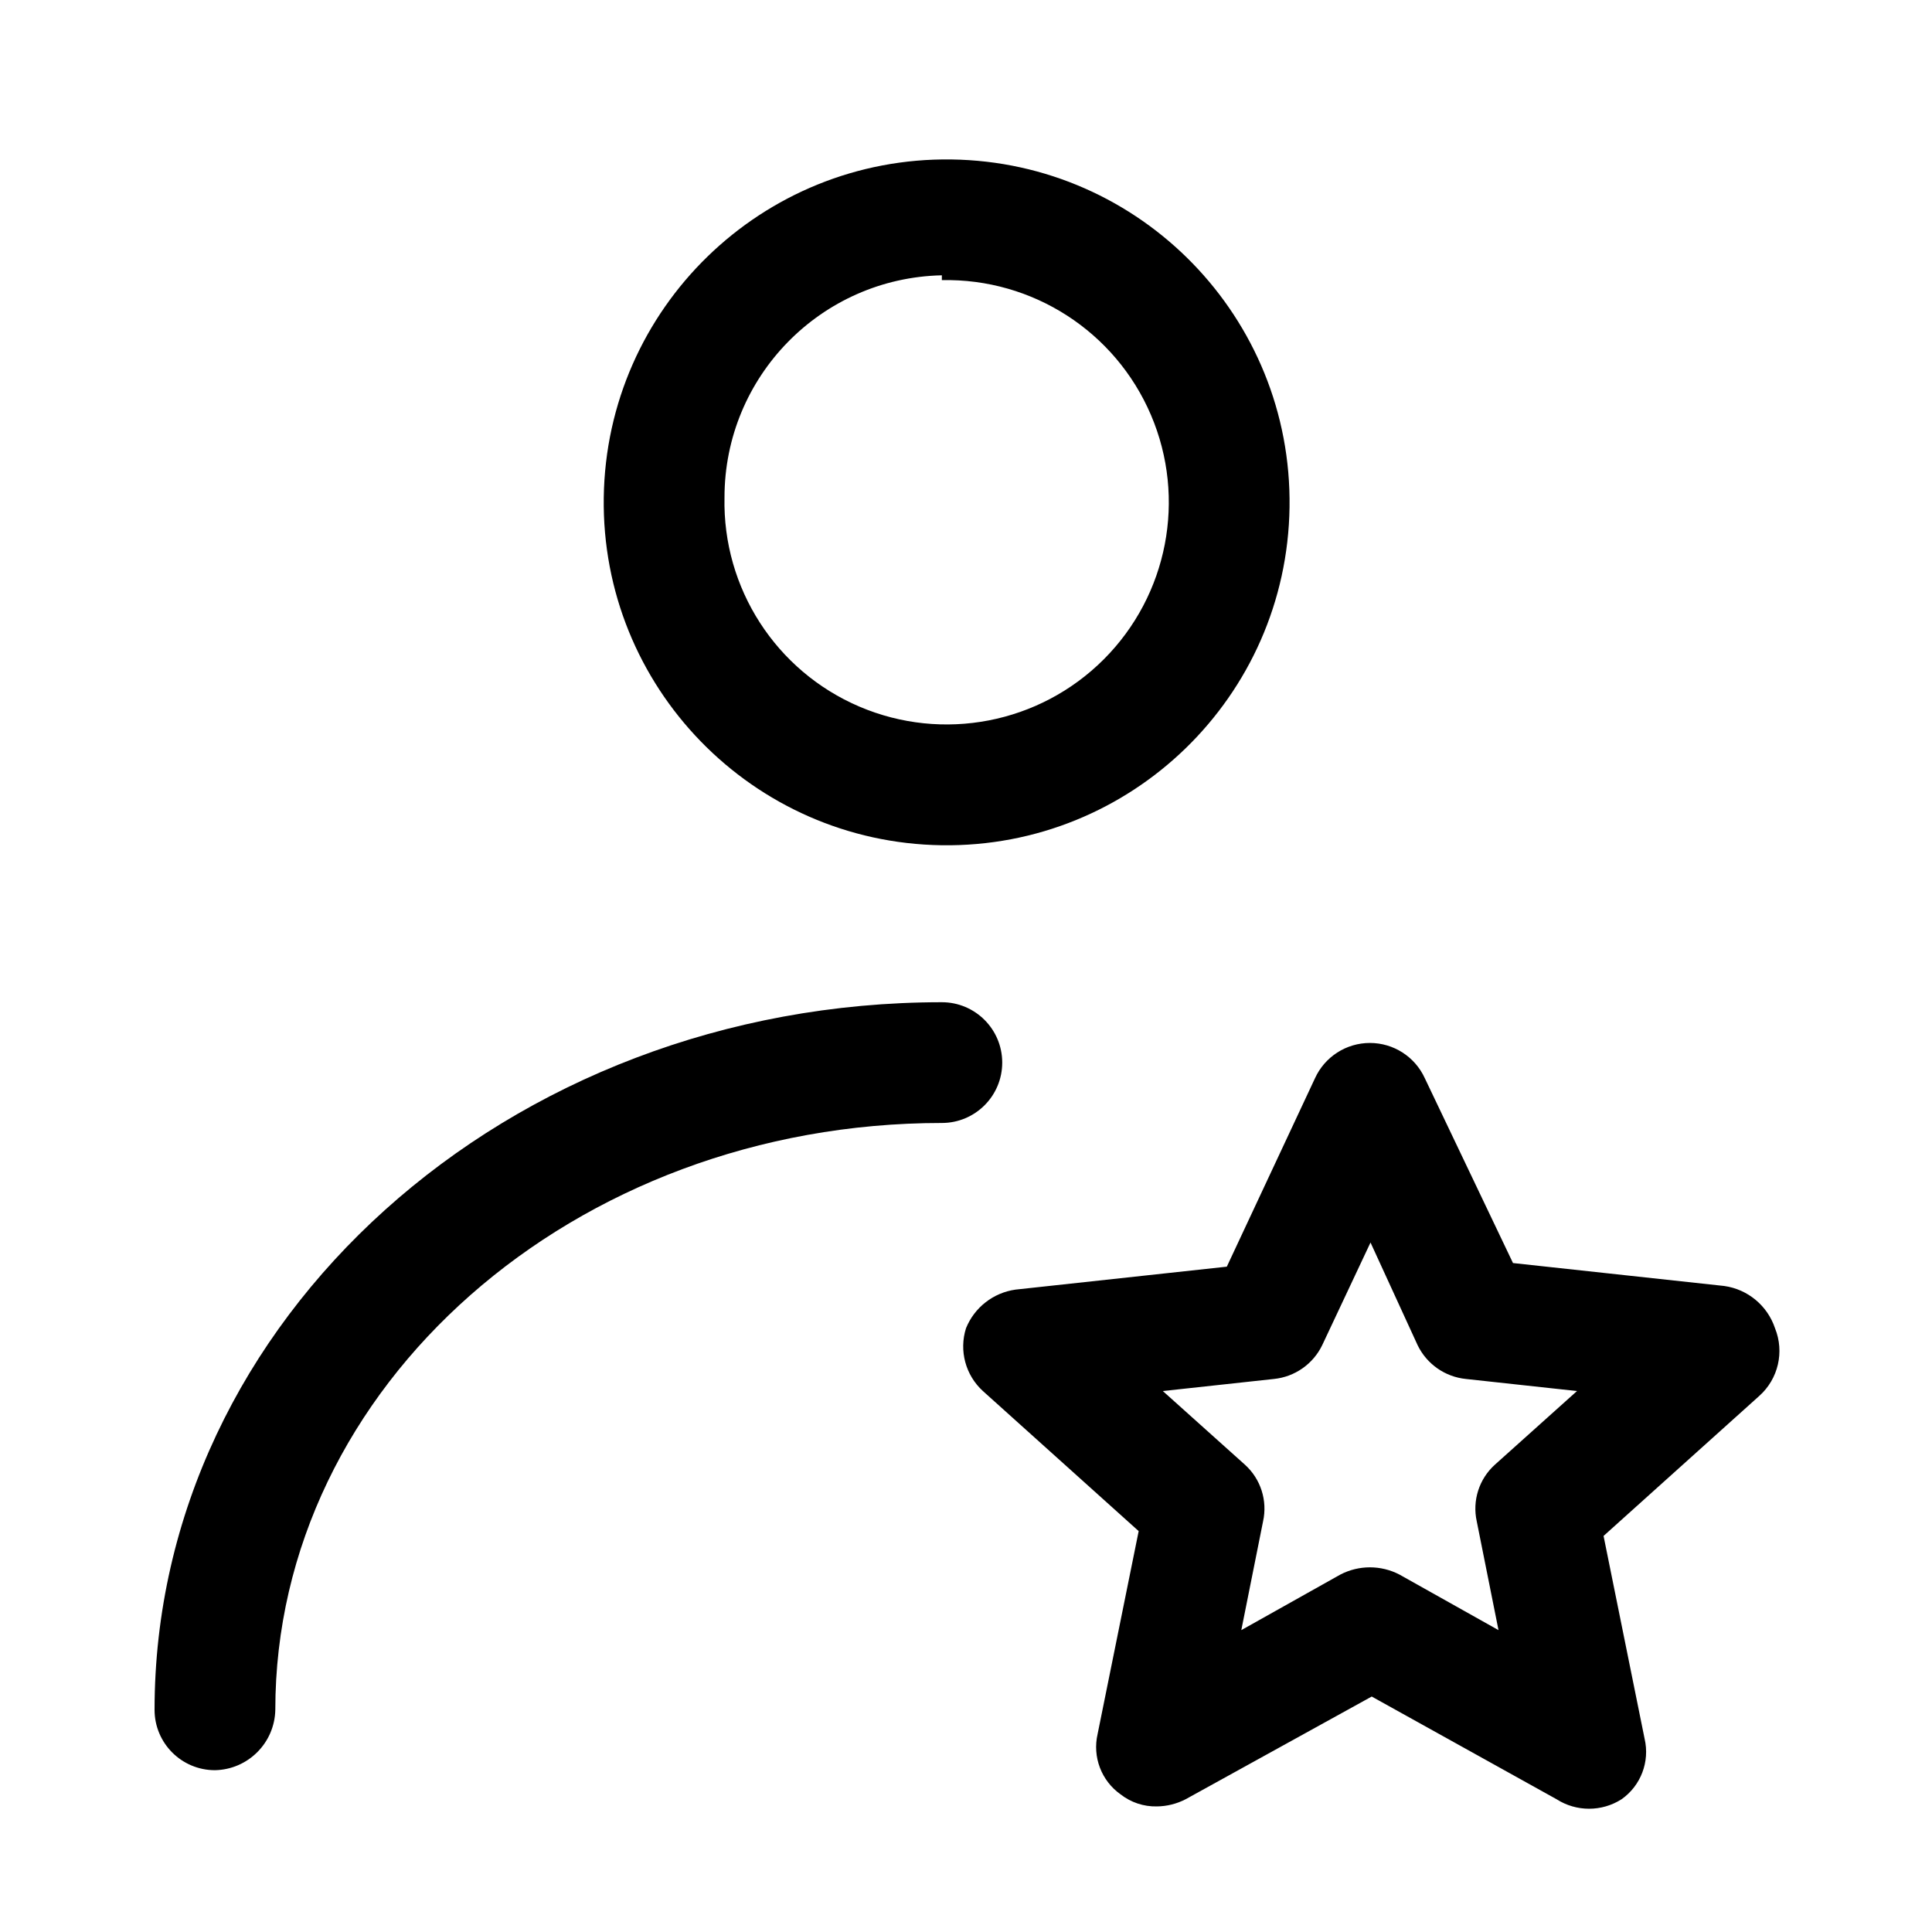
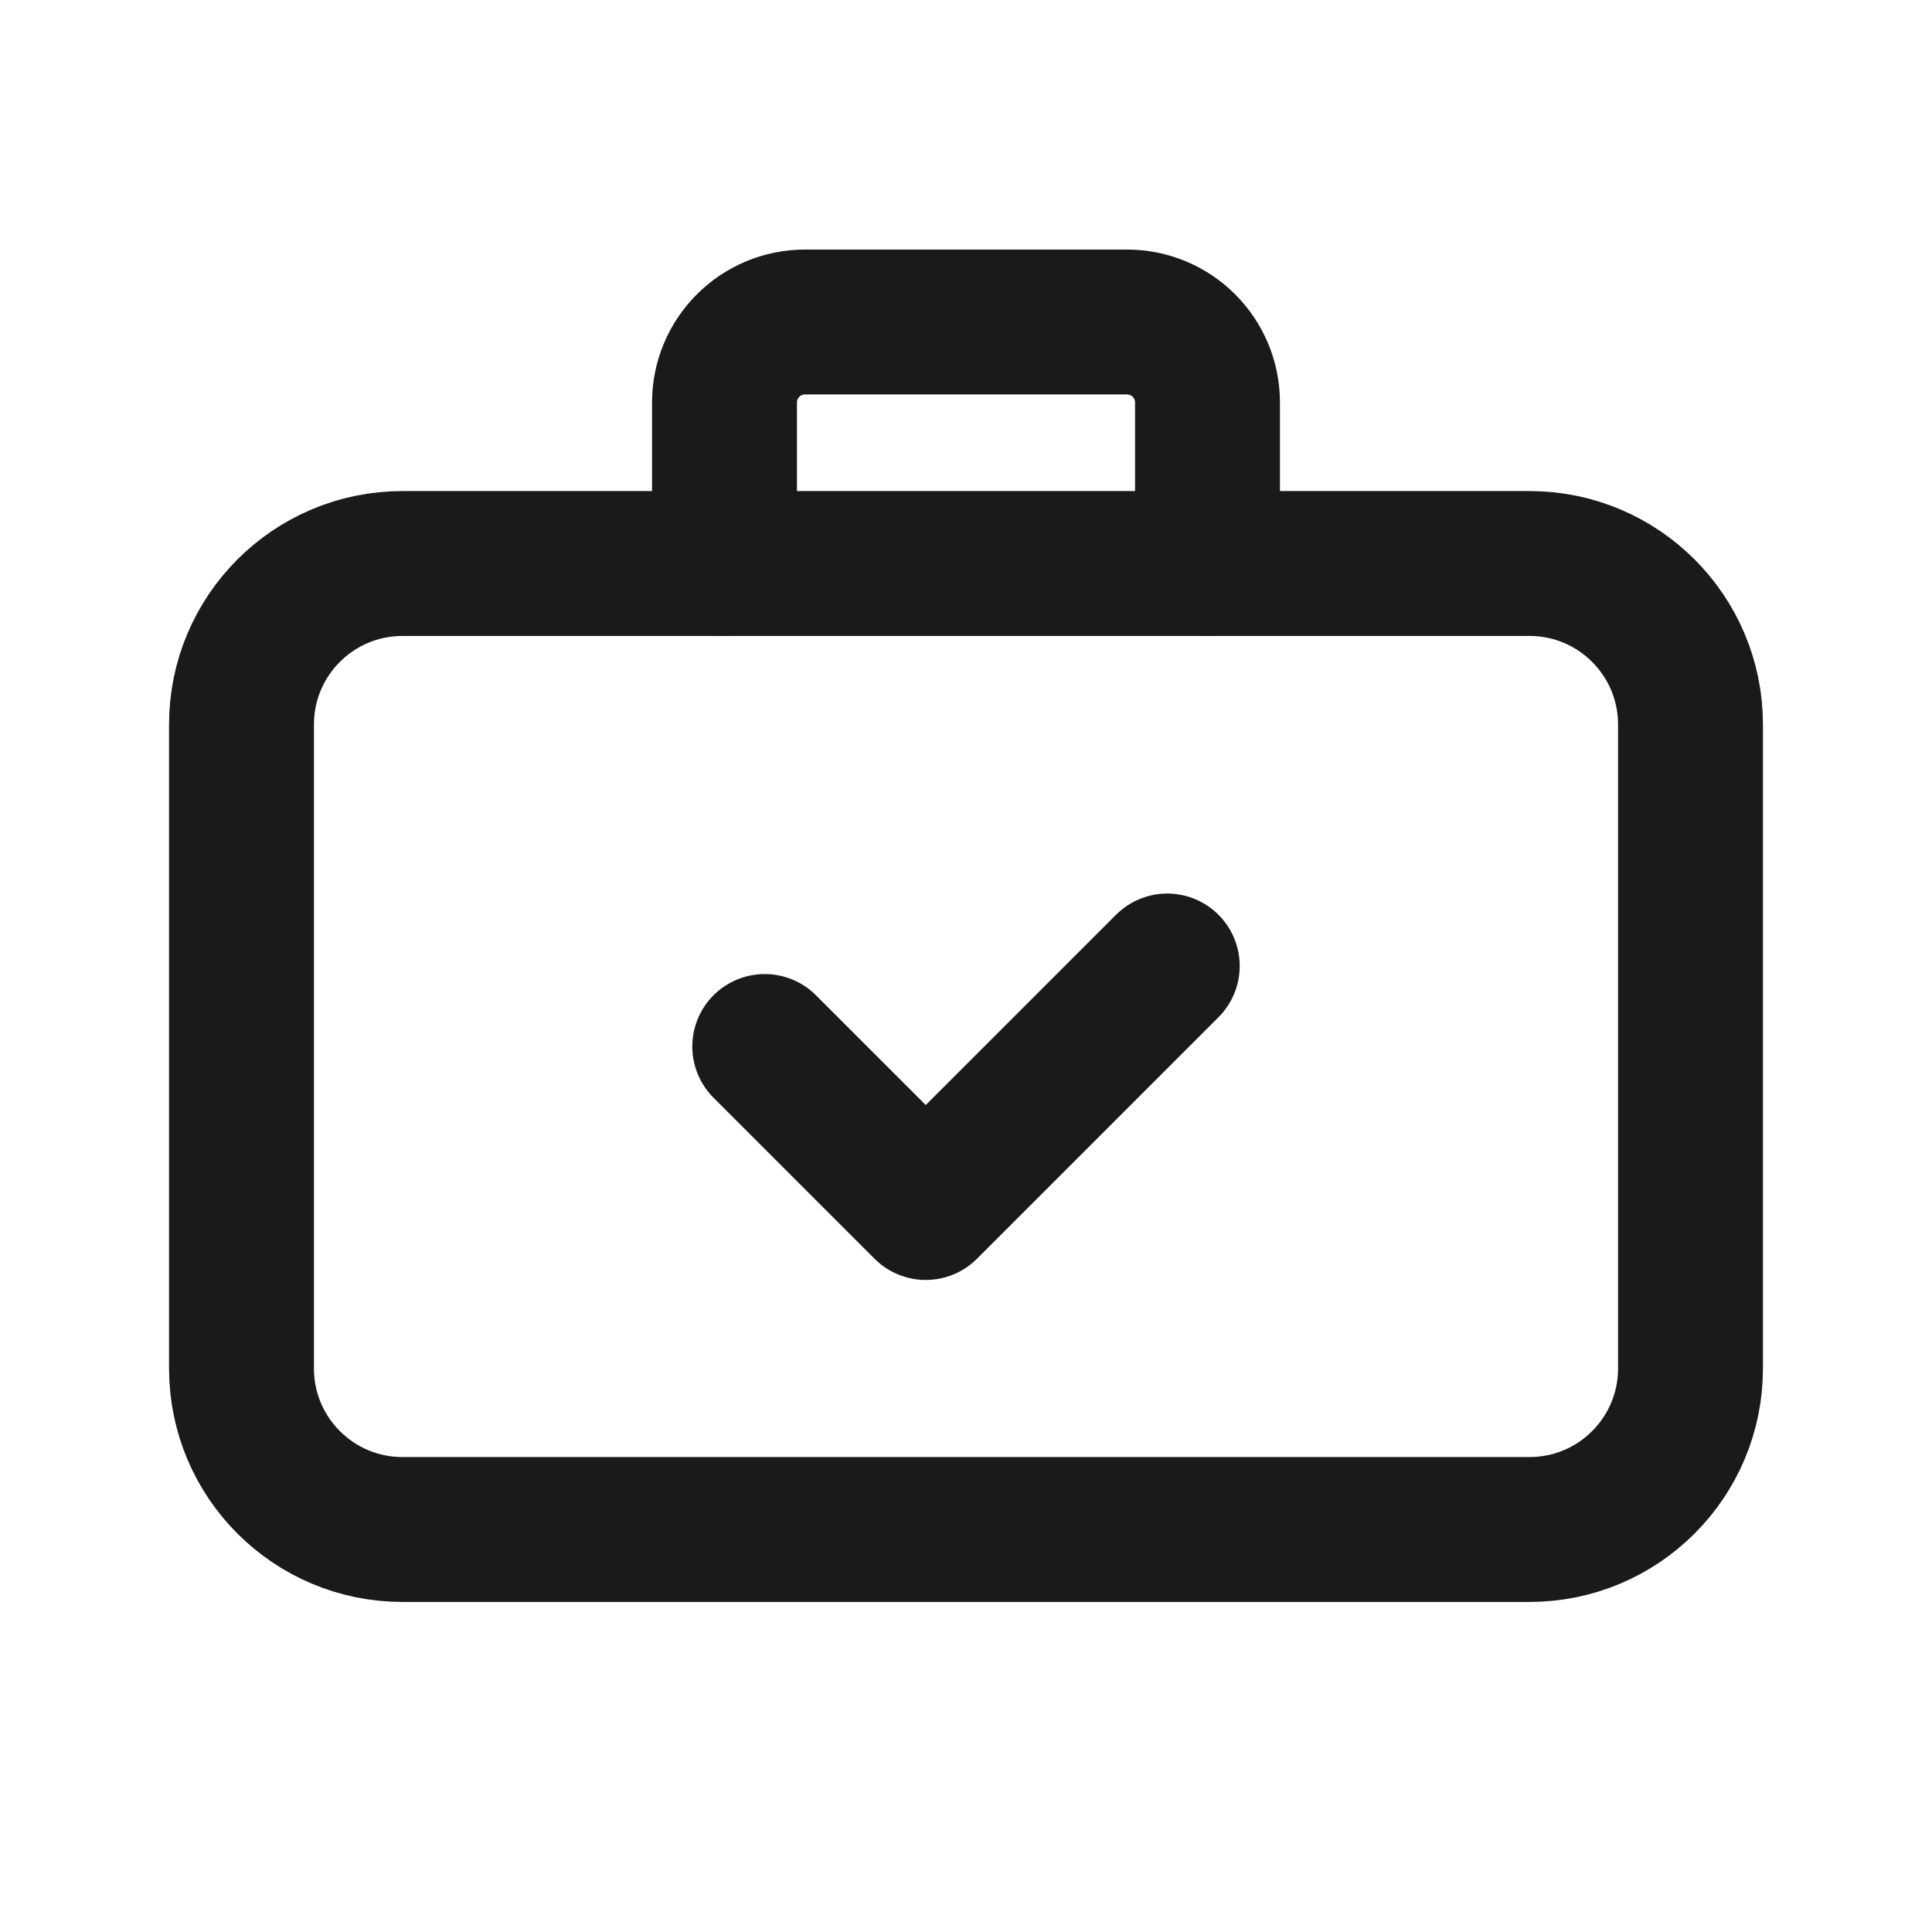
- <svg xmlns="http://www.w3.org/2000/svg" t="1773150889688" class="icon" viewBox="0 0 1024 1024" version="1.1" p-id="3503" width="200" height="200">
-   <path d="M940.8 704a33.28 33.28 0 0 0-26.88-22.4l-112-12.16-46.72-97.92a32 32 0 0 0-58.24 0l-46.72 99.84-112 12.16A33.28 33.28 0 0 0 512 704a32 32 0 0 0 8.96 33.28l82.56 74.24-21.76 107.52a30.72 30.72 0 0 0 12.16 32 30.08 30.08 0 0 0 19.2 6.4 33.92 33.92 0 0 0 15.36-3.84l98.56-54.4 97.92 54.4a32 32 0 0 0 34.56 0 30.72 30.72 0 0 0 12.16-32l-21.76-107.52 82.56-74.24a32 32 0 0 0 8.32-35.84z m-148.48 72.32a31.36 31.36 0 0 0-9.6 30.08l11.52 57.6-52.48-29.44a33.92 33.92 0 0 0-31.36 0l-52.48 29.44 11.52-57.6a31.36 31.36 0 0 0-9.6-30.08l-43.52-39.04 58.88-6.4a32 32 0 0 0 25.6-17.92l25.6-54.4 24.96 54.4a32 32 0 0 0 25.6 17.92l58.88 6.4zM499.2 448A181.76 181.76 0 1 0 320 263.68 181.76 181.76 0 0 0 499.2 448z m0-299.52A117.76 117.76 0 1 1 384 263.68a117.76 117.76 0 0 1 115.2-117.76zM531.2 563.2a32 32 0 0 0-32-32c-230.4 0-417.28 168.32-417.28 375.04a32 32 0 0 0 32 32 32.64 32.64 0 0 0 32-32c0-171.52 158.08-311.04 353.28-311.04a32 32 0 0 0 32-32z" fill="#000000" p-id="3504" />
+ <svg xmlns="http://www.w3.org/2000/svg" viewBox="0 0 24 24">
+   <g fill="none" stroke="#1a1a1a" stroke-width="1.8" stroke-linecap="round" stroke-linejoin="round">
+     <rect x="3" y="7" width="18" height="12" rx="2" />
+     <path d="M9 7V5a1 1 0 0 1 1-1h4a1 1 0 0 1 1 1v2" />
+     <path d="M9.5 13l2 2 3-3" />
+   </g>
</svg>
